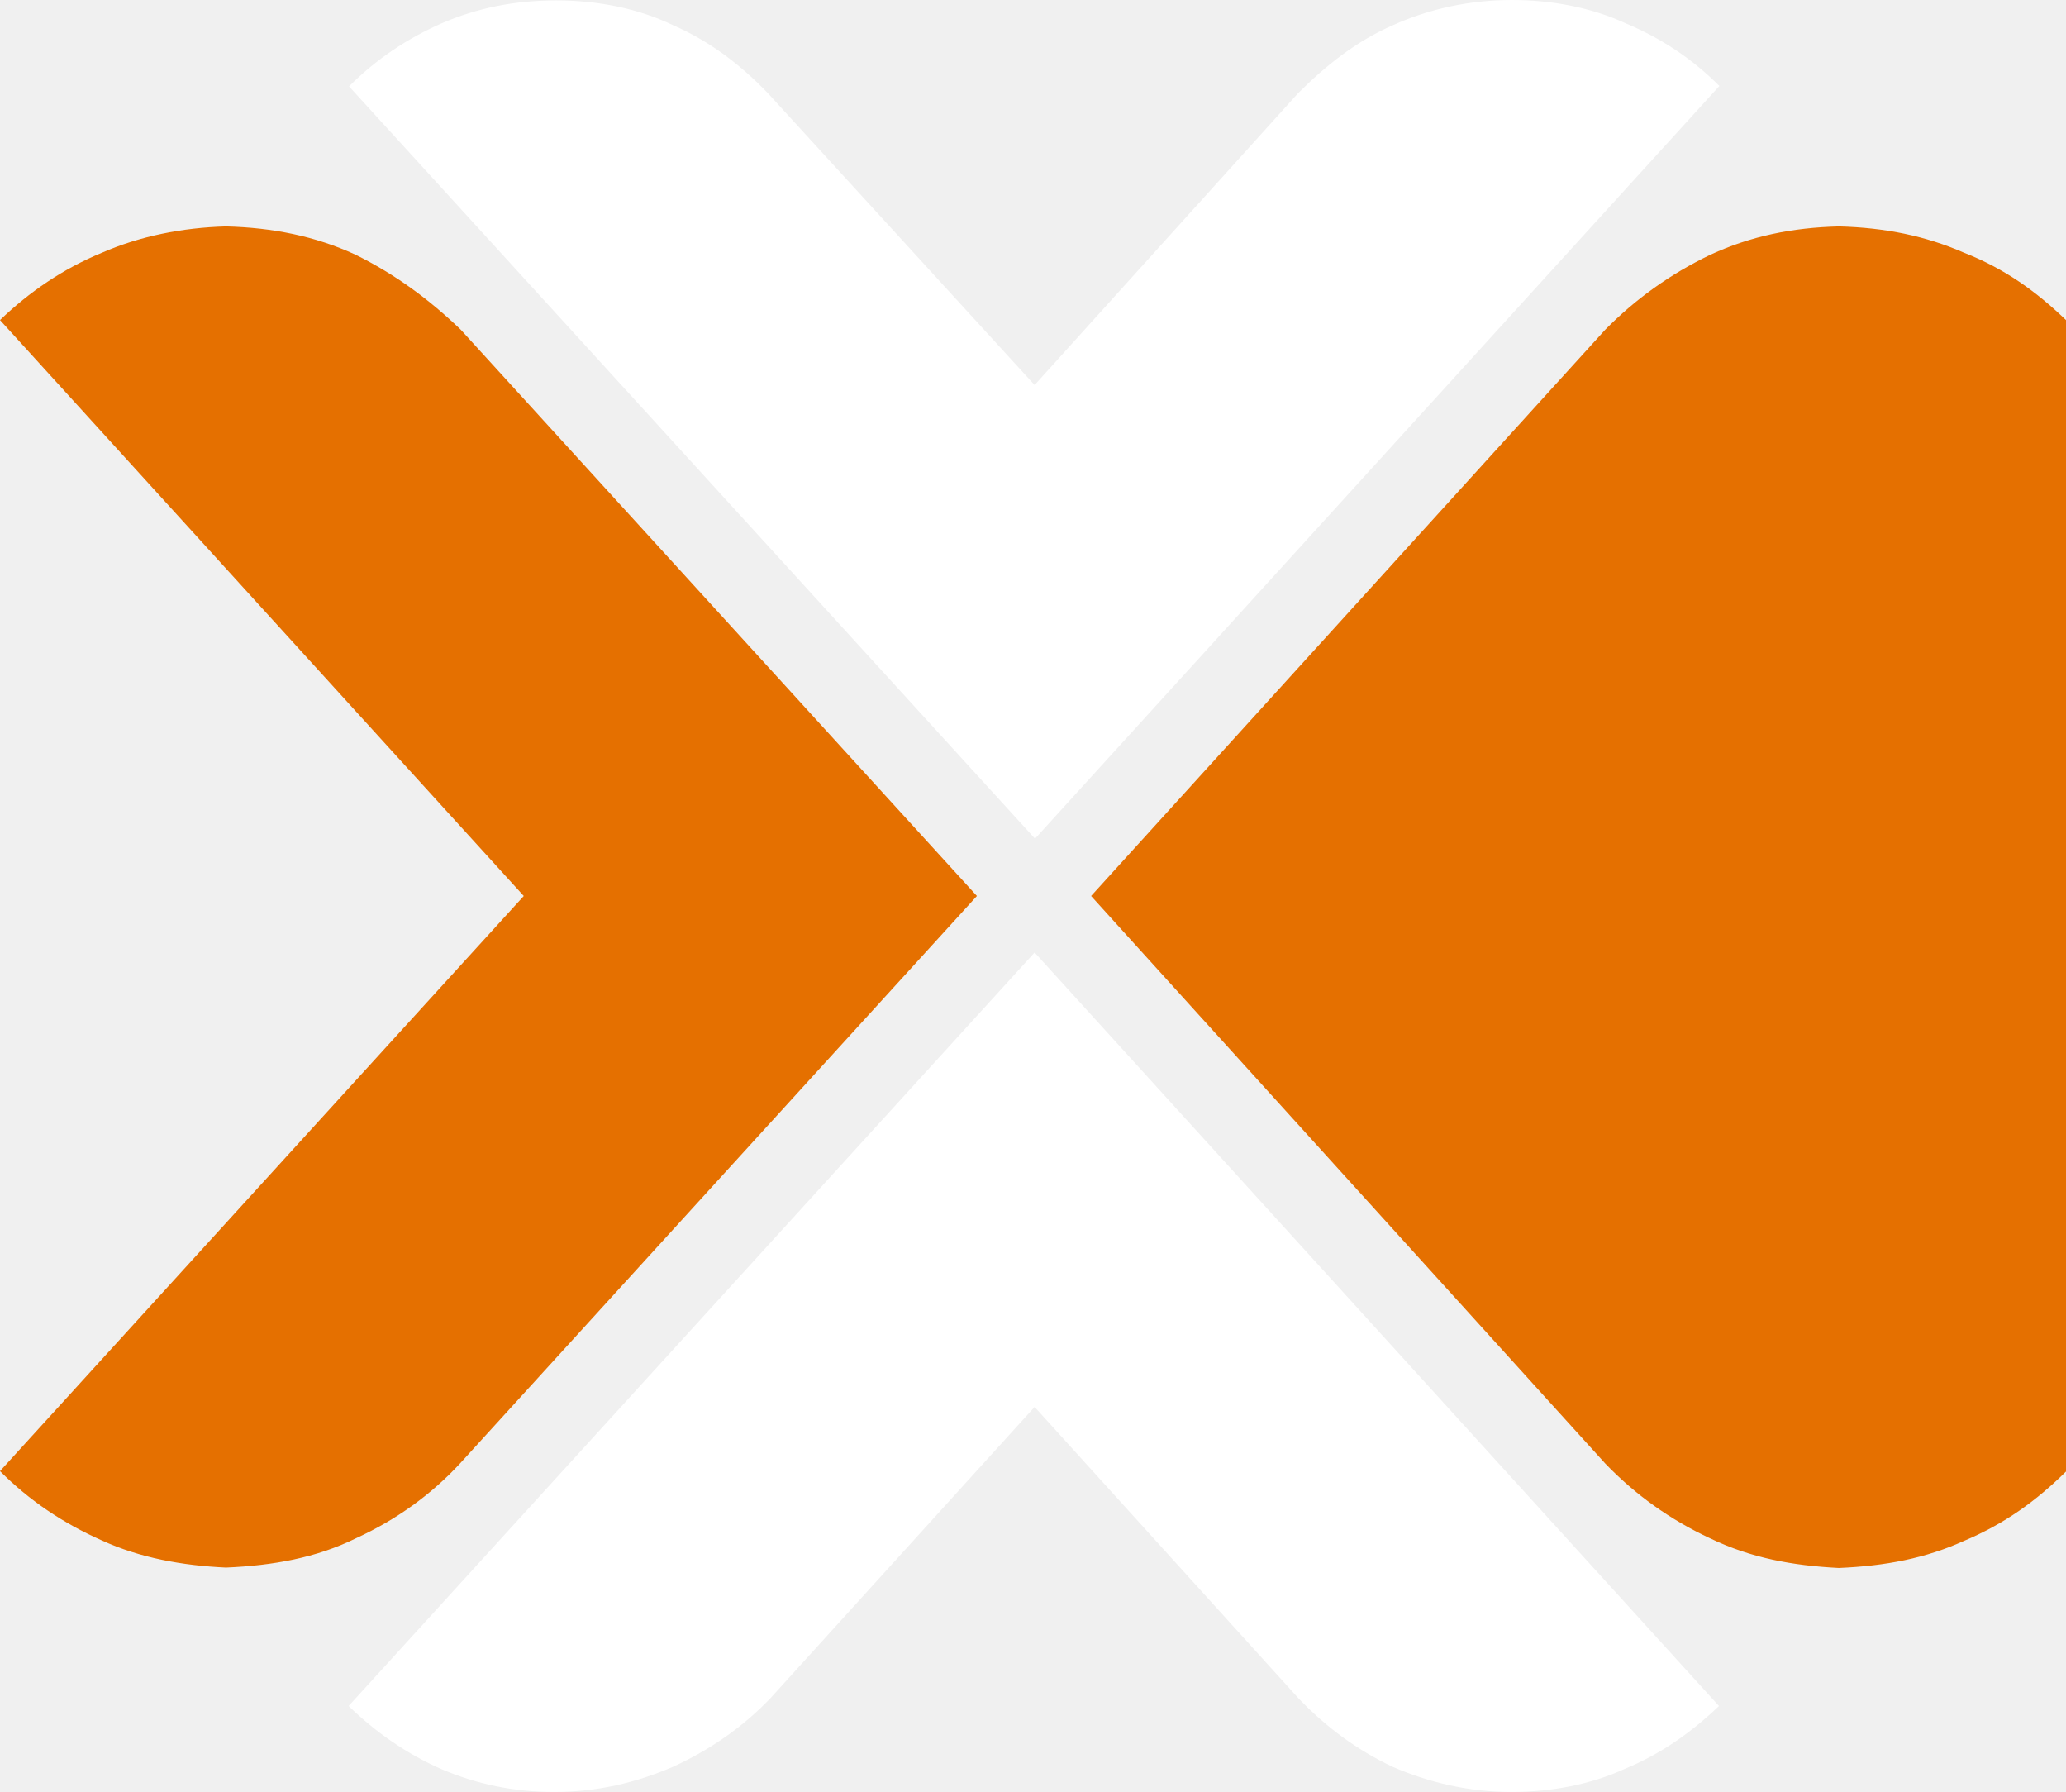
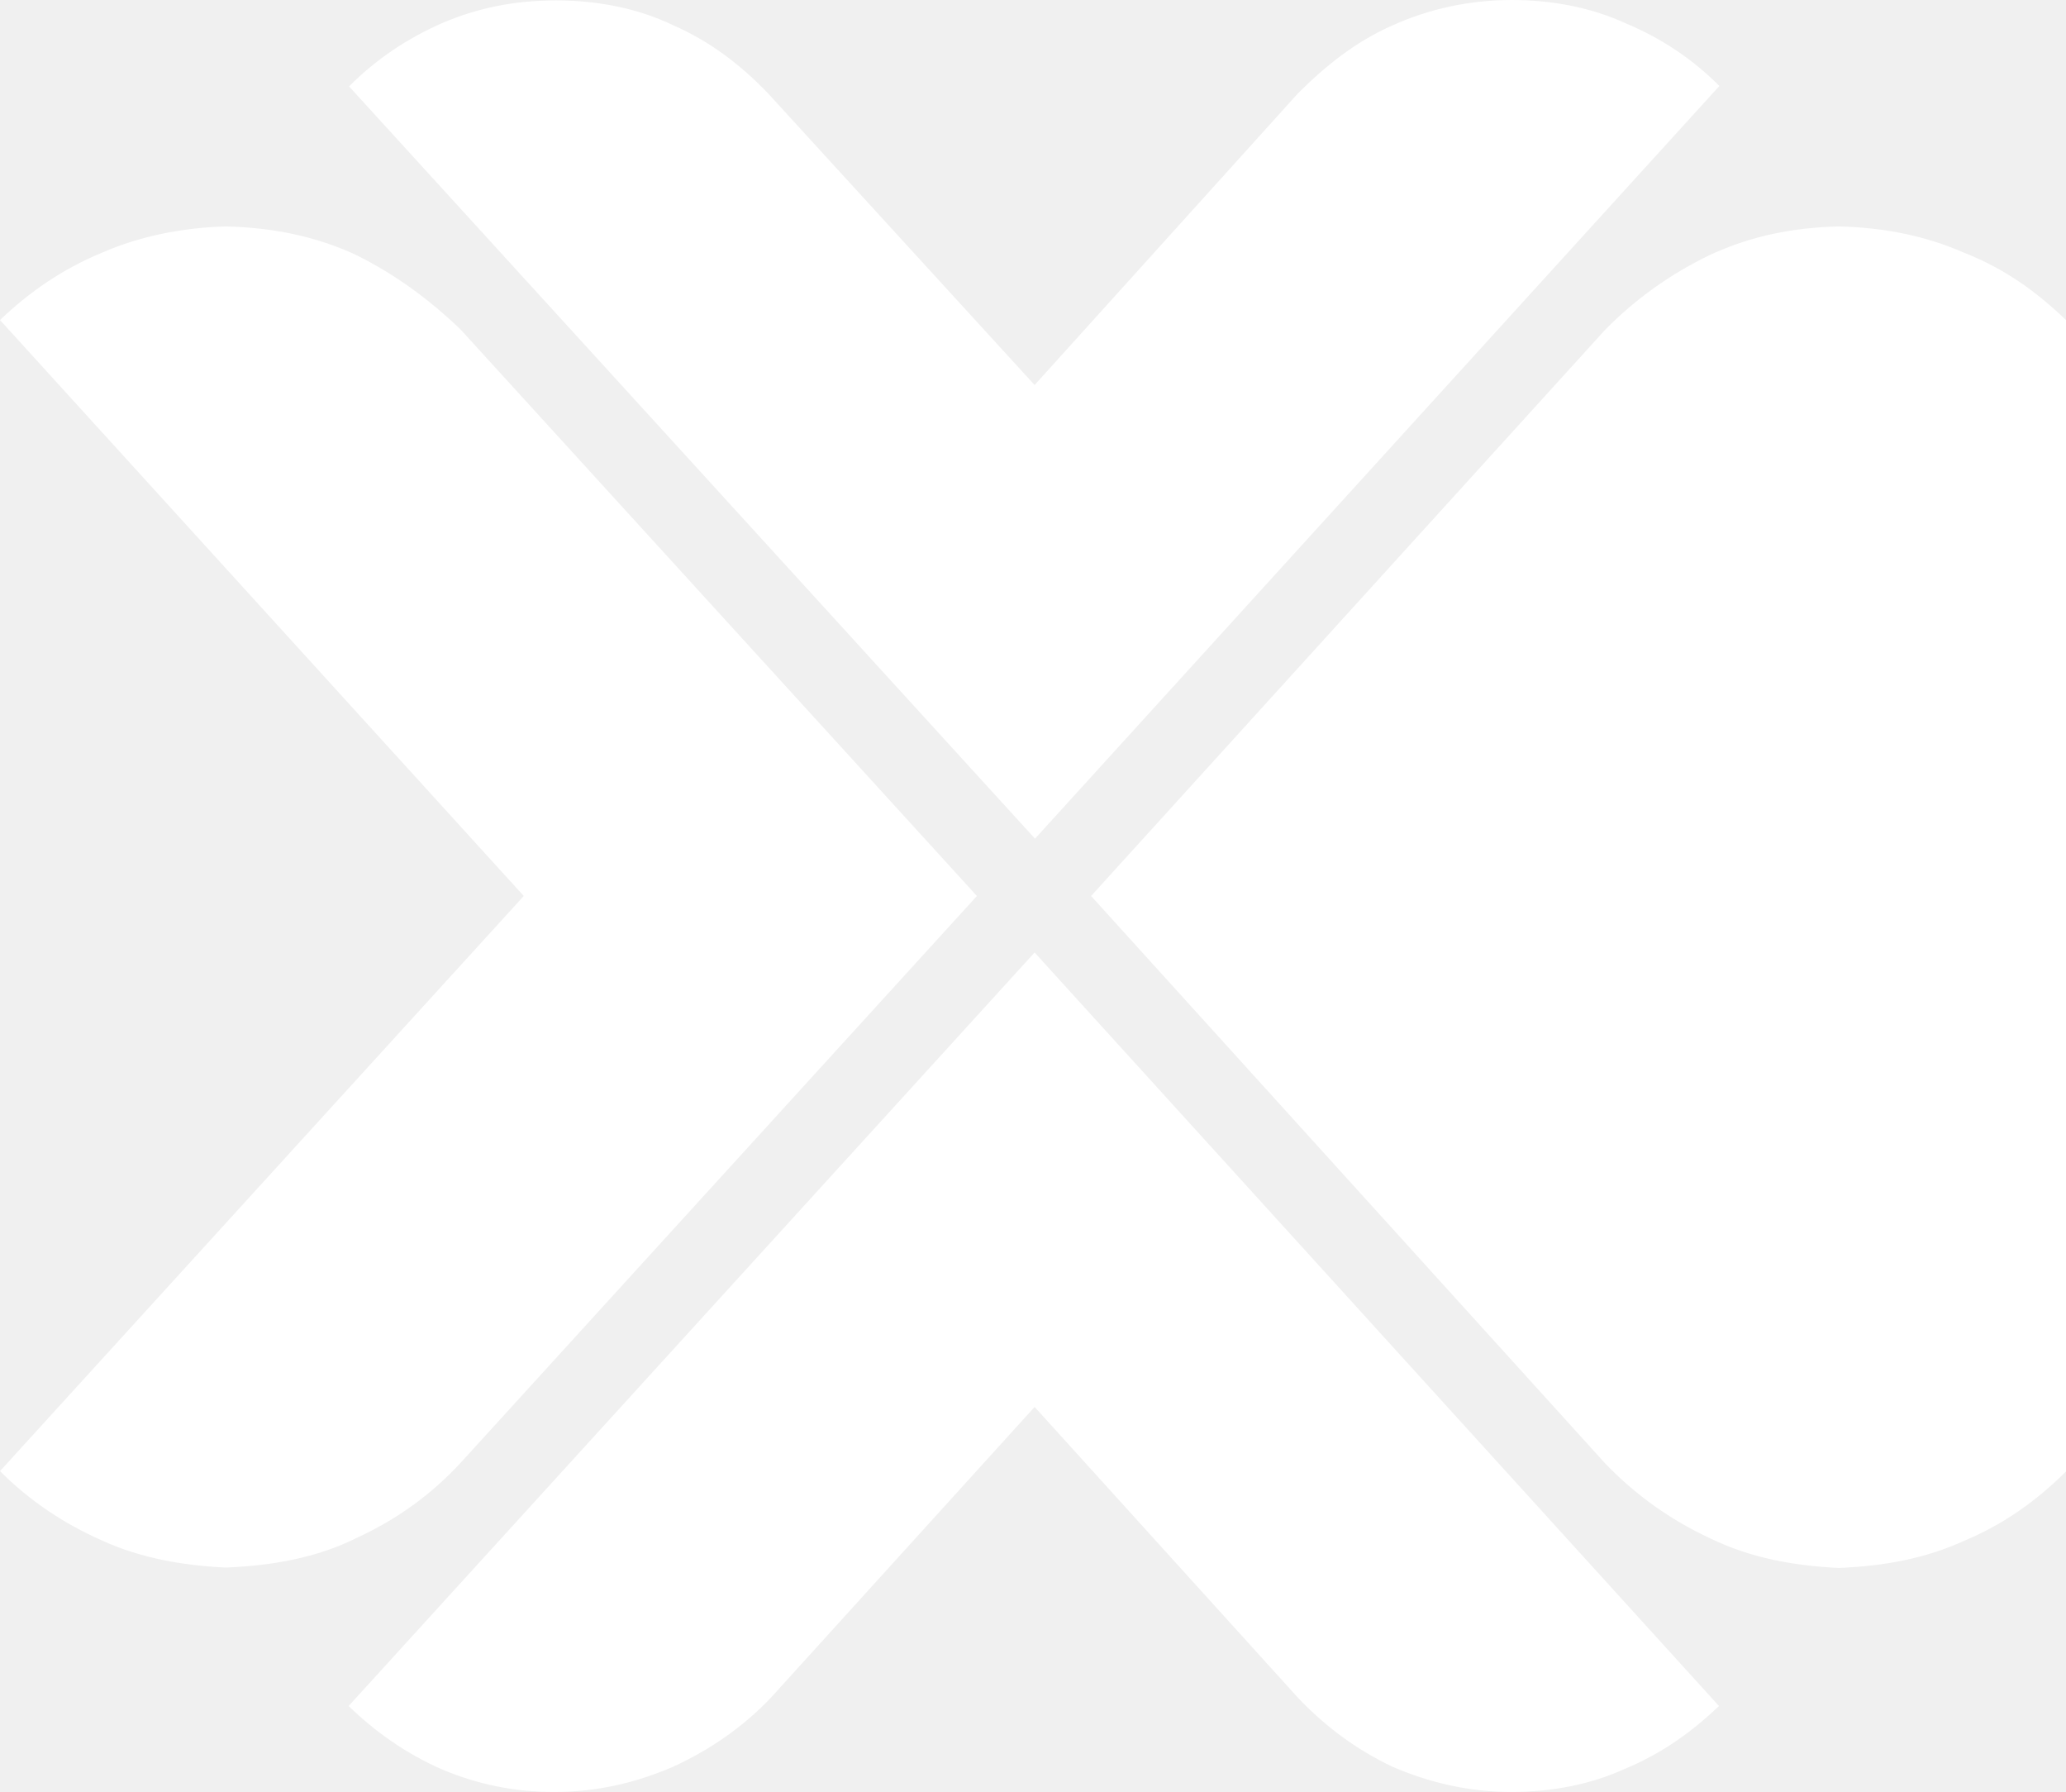
<svg xmlns="http://www.w3.org/2000/svg" xml:space="preserve" viewBox="0 34 512 444">
  <path fill="#fff" d="M137.9 34.1c-10.5 0-19.7 1.9-28.5 5.7-8.6 3.8-16.2 8.9-22.9 15.6l170 186.4L426.1 55.3c-6.7-6.7-14.3-11.8-23.4-15.6-8.3-3.8-18-5.7-28-5.7-10.5 0-20.5 2.2-29.4 6.2-9.2 4-16.7 10-23.7 17l-65.2 72.2-66-72.2c-6.7-7-14.3-12.9-23.7-17-8.3-4-18.3-6.1-28.8-6.1M256.4 270l-170 186.7c6.7 6.5 14.3 11.8 22.9 15.6 8.9 3.8 18.1 5.7 28 5.7 11 0 20.5-2.4 29.4-6.2 9.4-4.3 17.5-10 24.2-17l65.5-72.2 65.4 72.2c6.7 7 14.3 12.7 23.4 17 8.9 3.8 18.6 6.2 29.4 6.2 10 0 19.7-1.9 28-5.7 9.2-3.8 16.7-9.2 23.4-15.6z" style="fill-rule:evenodd;clip-rule:evenodd" />
-   <path d="M56 90.1c-10.8.3-21.3 2.4-30.7 6.5-9.7 4-18 9.7-25.3 16.7L129.8 256 0 398.5c7.3 7.3 15.6 12.9 25.3 17.2 9.4 4.3 19.9 6.2 30.7 6.7 11.6-.5 22.4-2.4 32.3-7.3q15-6.9 25.8-18.6l128-140.5-127.9-140.3c-7.8-7.5-16.2-13.7-26.1-18.6-10-4.6-20.5-6.7-32.1-7m399.7 0c-11.6.3-21.8 2.4-31.8 7-10 4.8-18.6 11-26.1 18.6L270.4 256l127.4 140.6q11.25 11.7 26.1 18.6c10 4.8 20.2 6.7 31.8 7.3 11.6-.5 21.5-2.4 31-6.7 10.2-4.3 18-10 25.3-17.2L512 113.3c-7.3-7-15.1-12.7-25.3-16.7-9.4-4.1-19.4-6.2-31-6.5" style="fill-rule:evenodd;clip-rule:evenodd;fill:#e57000" />
+   <path fill="#fff" d="M56 90.1c-10.8.3-21.3 2.4-30.7 6.5-9.7 4-18 9.7-25.3 16.7L129.8 256 0 398.5c7.3 7.3 15.6 12.9 25.3 17.2 9.4 4.3 19.9 6.2 30.7 6.7 11.6-.5 22.4-2.4 32.3-7.3q15-6.9 25.8-18.6l128-140.5-127.9-140.3c-7.8-7.5-16.2-13.7-26.1-18.6-10-4.6-20.5-6.7-32.1-7m399.7 0c-11.6.3-21.8 2.4-31.8 7-10 4.8-18.6 11-26.1 18.6L270.4 256l127.4 140.6q11.25 11.7 26.1 18.6c10 4.8 20.2 6.7 31.8 7.3 11.6-.5 21.5-2.4 31-6.7 10.2-4.3 18-10 25.3-17.2L512 113.3c-7.3-7-15.1-12.7-25.3-16.7-9.4-4.1-19.4-6.2-31-6.5" style="fill-rule:evenodd;clip-rule:evenodd" />
</svg>
